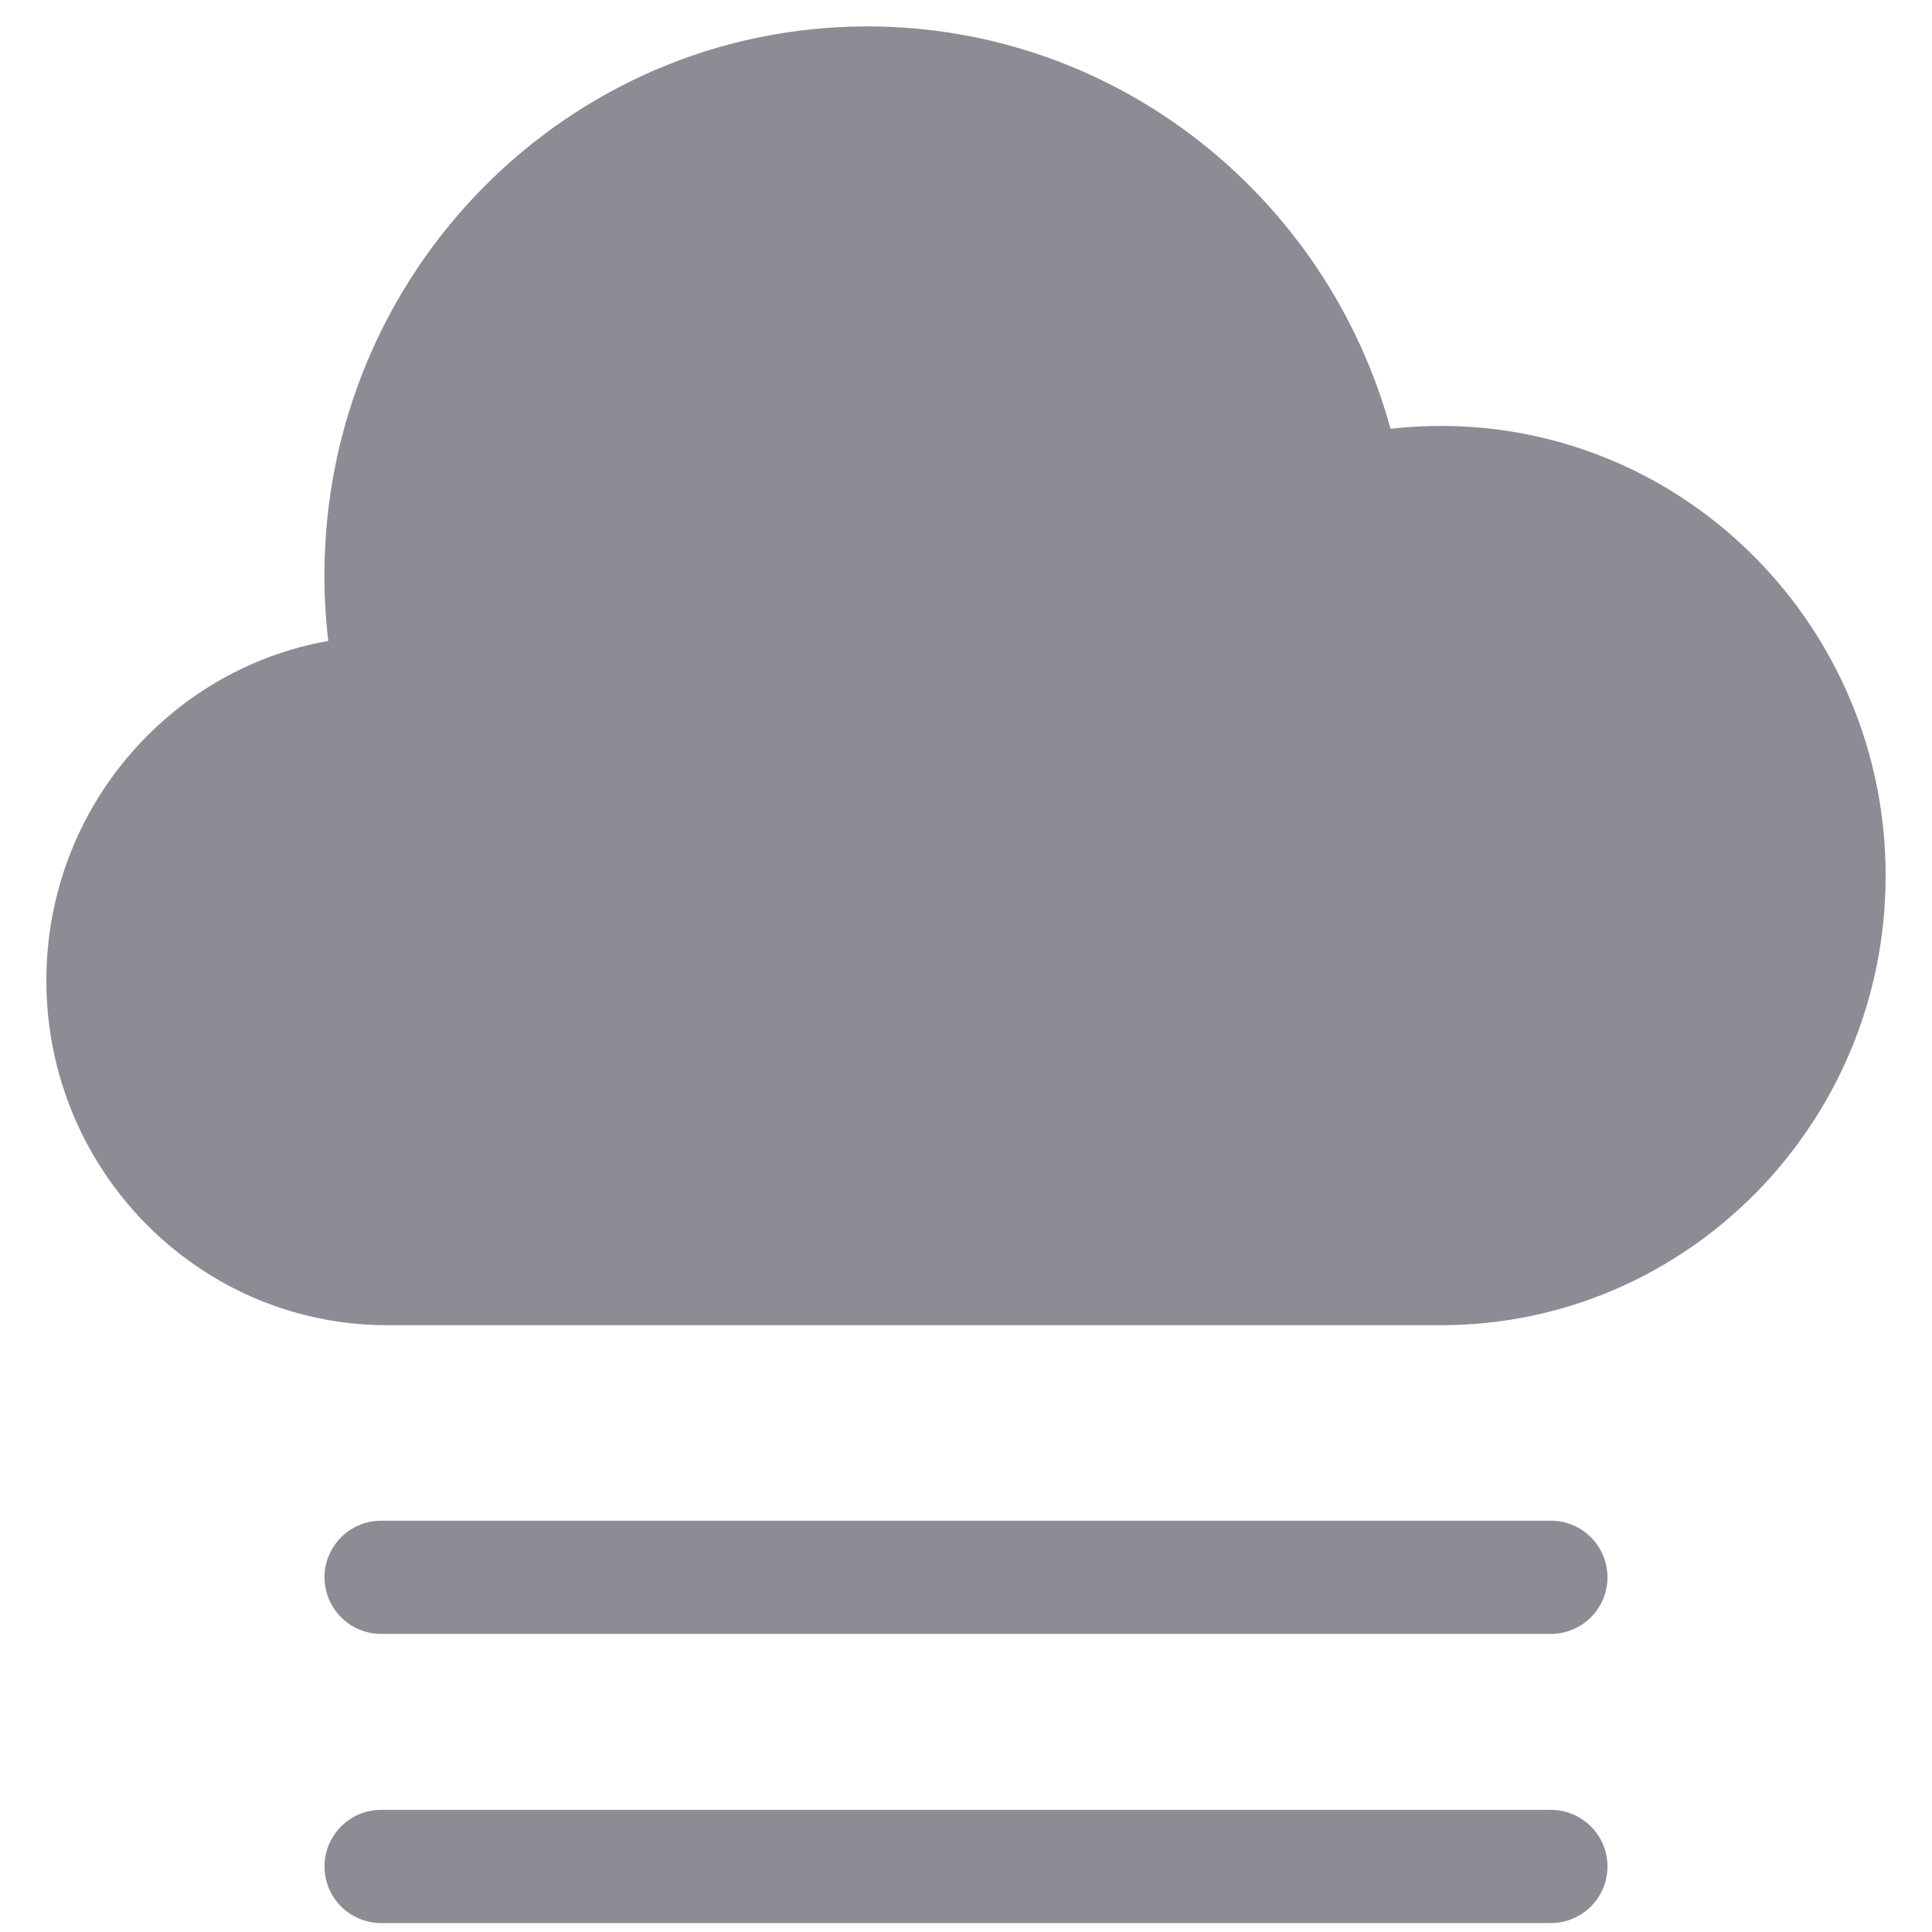
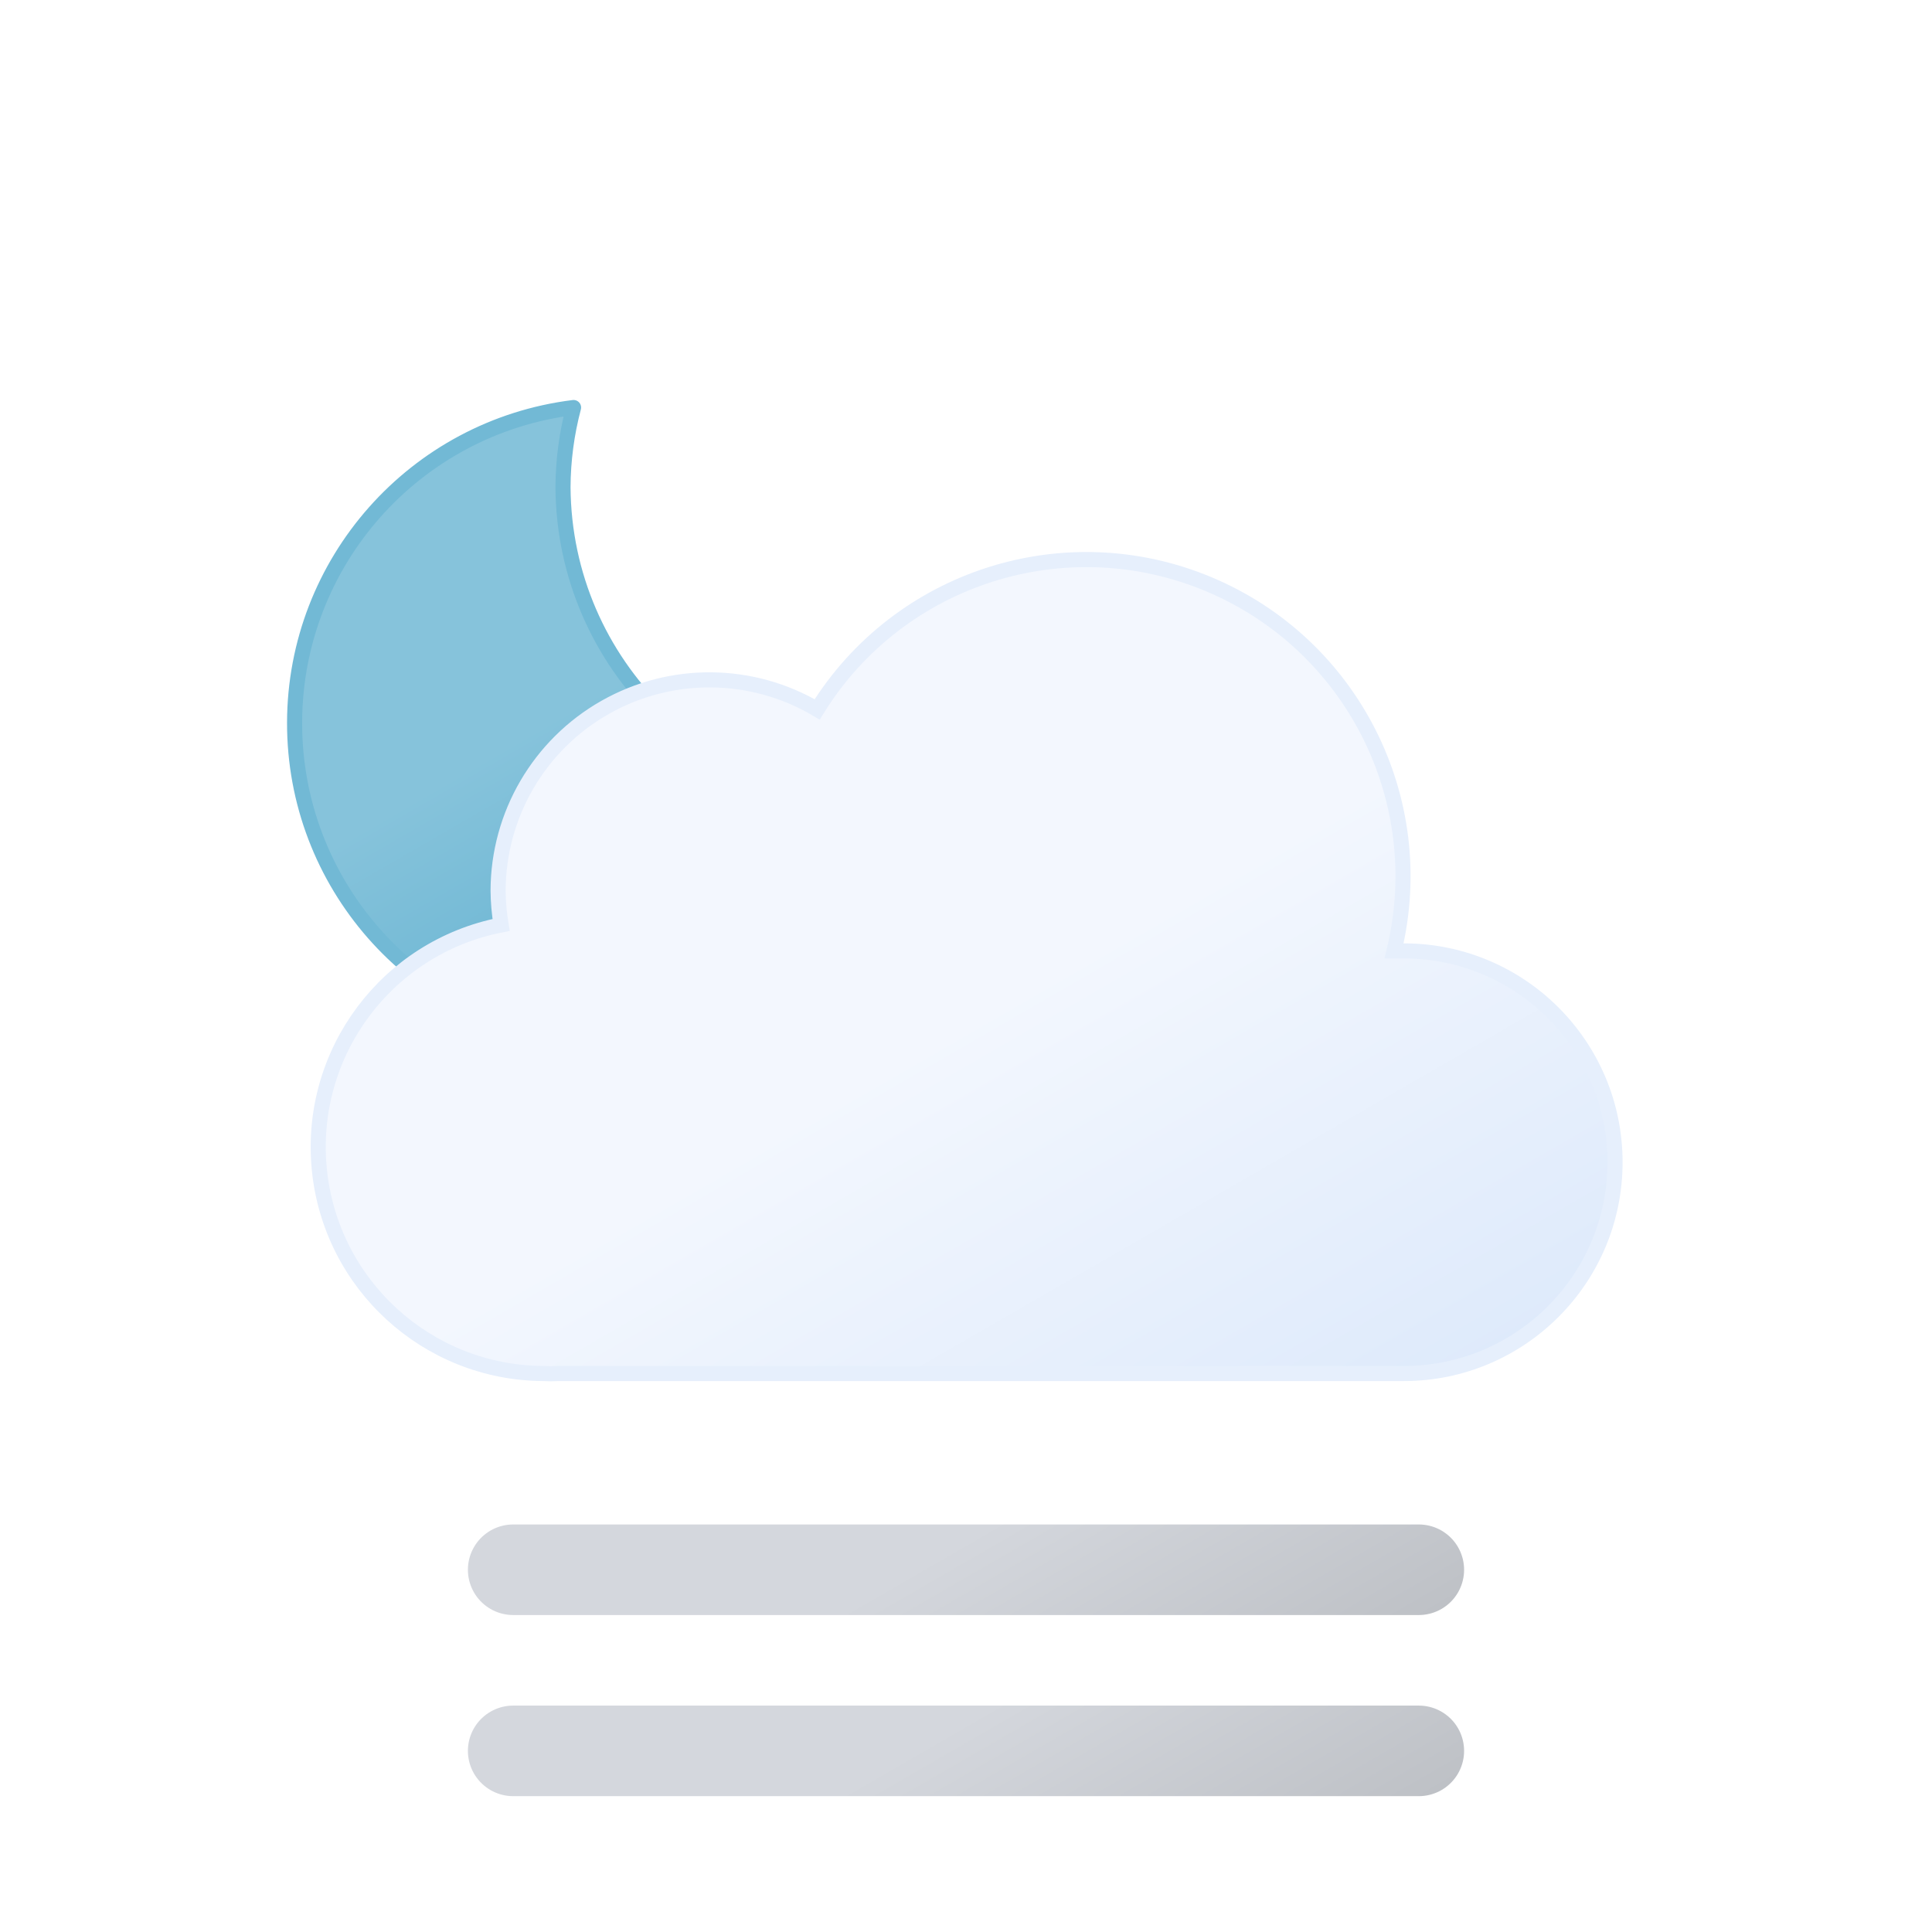
- <svg xmlns="http://www.w3.org/2000/svg" clip-rule="evenodd" fill-rule="evenodd" stroke-linejoin="round" stroke-miterlimit="2" viewBox="0 0 512 512">
-   <g fill="#8c8c94">
-     <path d="m99.365 428.998c-50.503-.32-91.406-41.42-91.406-91.998 0-45.348 32.882-83.077 76.078-90.624-.685-5.744-1.037-11.581-1.037-17.499 0-80.856 65.644-146.5 146.5-146.5 67.312 0 124.082 45.495 141.212 107.388 4.467-.505 9.01-.765 13.613-.765 66.229 0 120 53.77 120 120s-53.771 120-120 120h-284.366z" transform="matrix(.981991 0 0 .992989 4.47091 -74.7992)" />
-     <path d="m409 424c0-9.934-6.978-18-15.574-18h-321.852c-8.596 0-15.574 8.066-15.574 18s6.978 18 15.574 18h321.852c8.596 0 15.574-8.066 15.574-18z" transform="matrix(.963173 0 0 .833333 32.0623 64.6667)" />
-     <path d="m409 424c0-9.934-6.978-18-15.574-18h-321.852c-8.596 0-15.574 8.066-15.574 18s6.978 18 15.574 18h321.852c8.596 0 15.574-8.066 15.574-18z" transform="matrix(.963173 0 0 .833333 32.0623 141.298)" />
-   </g>
+ <svg xmlns="http://www.w3.org/2000/svg" xmlns:xlink="http://www.w3.org/1999/xlink" viewBox="0 0 64 64">
+   <defs>
+     <linearGradient id="b" x1="13.58" x2="24.15" y1="15.57" y2="33.87" gradientUnits="userSpaceOnUse">
+       <stop offset="0" stop-color="#86c3db" />
+       <stop offset=".45" stop-color="#86c3db" />
+       <stop offset="1" stop-color="#5eafcf" />
+       <animateTransform attributeName="gradientTransform" dur="45s" repeatCount="indefinite" type="rotate" values="360 19 24; 0 19 24" />
+     </linearGradient>
+     <linearGradient id="c" x1="22.56" x2="39.2" y1="21.96" y2="50.8" gradientUnits="userSpaceOnUse">
+       <stop offset="0" stop-color="#f3f7fe" />
+       <stop offset=".45" stop-color="#f3f7fe" />
+       <stop offset="1" stop-color="#deeafb" />
+     </linearGradient>
+     <linearGradient id="a" x1="27.5" x2="36.5" y1="50.21" y2="65.79" gradientUnits="userSpaceOnUse">
+       <stop offset="0" stop-color="#d4d7dd" />
+       <stop offset=".45" stop-color="#d4d7dd" />
+       <stop offset="1" stop-color="#bec1c6" />
+     </linearGradient>
+     <linearGradient id="d" y1="44.21" y2="59.79" xlink:href="#a" />
+   </defs>
+   <path fill="url(#b)" stroke="#72b9d5" stroke-linecap="round" stroke-linejoin="round" stroke-width=".5" d="M29.33 26.68a10.61 10.61 0 01-10.68-10.54A10.5 10.5 0 0119 13.5a10.54 10.54 0 1011.5 13.11 11.48 11.48 0 01-1.17.07z">
+     <animateTransform attributeName="transform" dur="10s" repeatCount="indefinite" type="rotate" values="-10 19.22 24.293; 10 19.22 24.293; -10 19.22 24.293" />
+   </path>
+   <path fill="url(#c)" stroke="#e6effc" stroke-miterlimit="10" stroke-width=".5" d="M46.5 31.5h-.32a10.49 10.49 0 00-19.11-8 7 7 0 00-10.57 6 7.21 7.21 0 00.1 1.14A7.5 7.5 0 0018 45.5a4.19 4.19 0 00.5 0v0h28a7 7 0 000-14z" />
+   <path fill="none" stroke="url(#a)" stroke-linecap="round" stroke-miterlimit="10" stroke-width="3" d="M17 58h30">
+     <animateTransform attributeName="transform" begin="0s" dur="5s" repeatCount="indefinite" type="translate" values="-4 0; 4 0; -4 0" />
+   </path>
+   <path fill="none" stroke="url(#d)" stroke-linecap="round" stroke-miterlimit="10" stroke-width="3" d="M17 52h30">
+     <animateTransform attributeName="transform" begin="-4s" dur="5s" repeatCount="indefinite" type="translate" values="-4 0; 4 0; -4 0" />
+   </path>
</svg>
